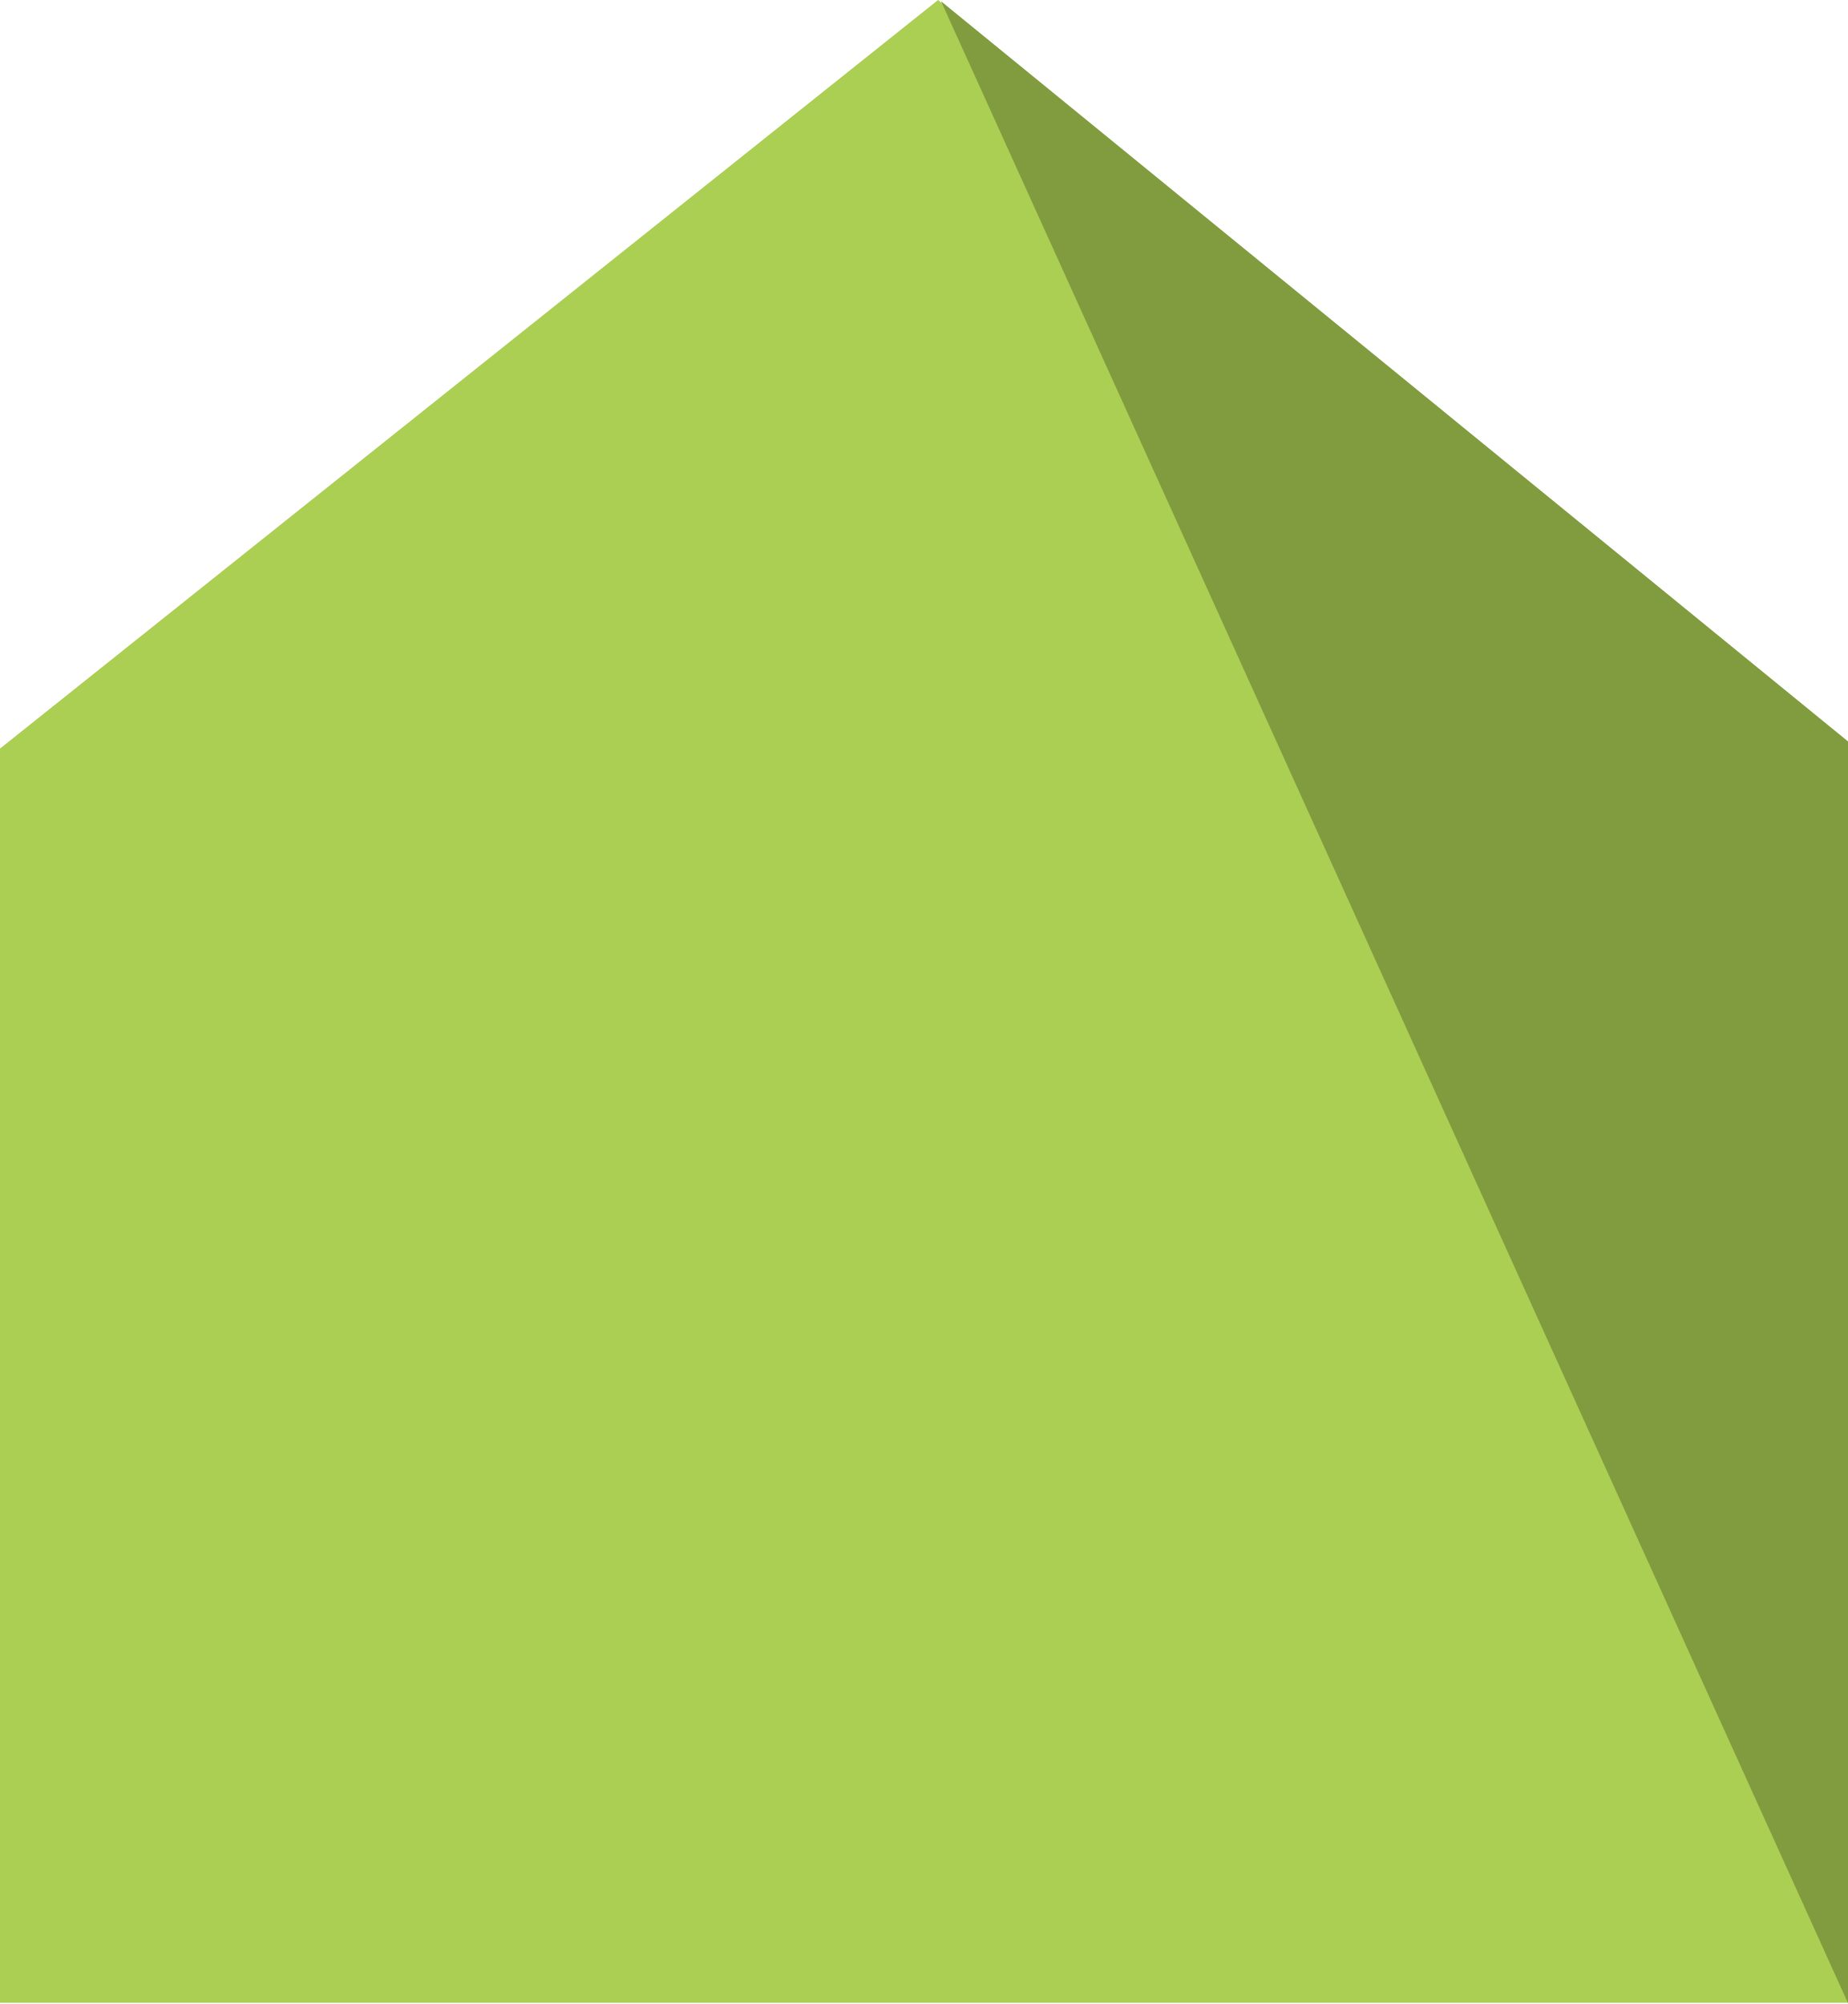
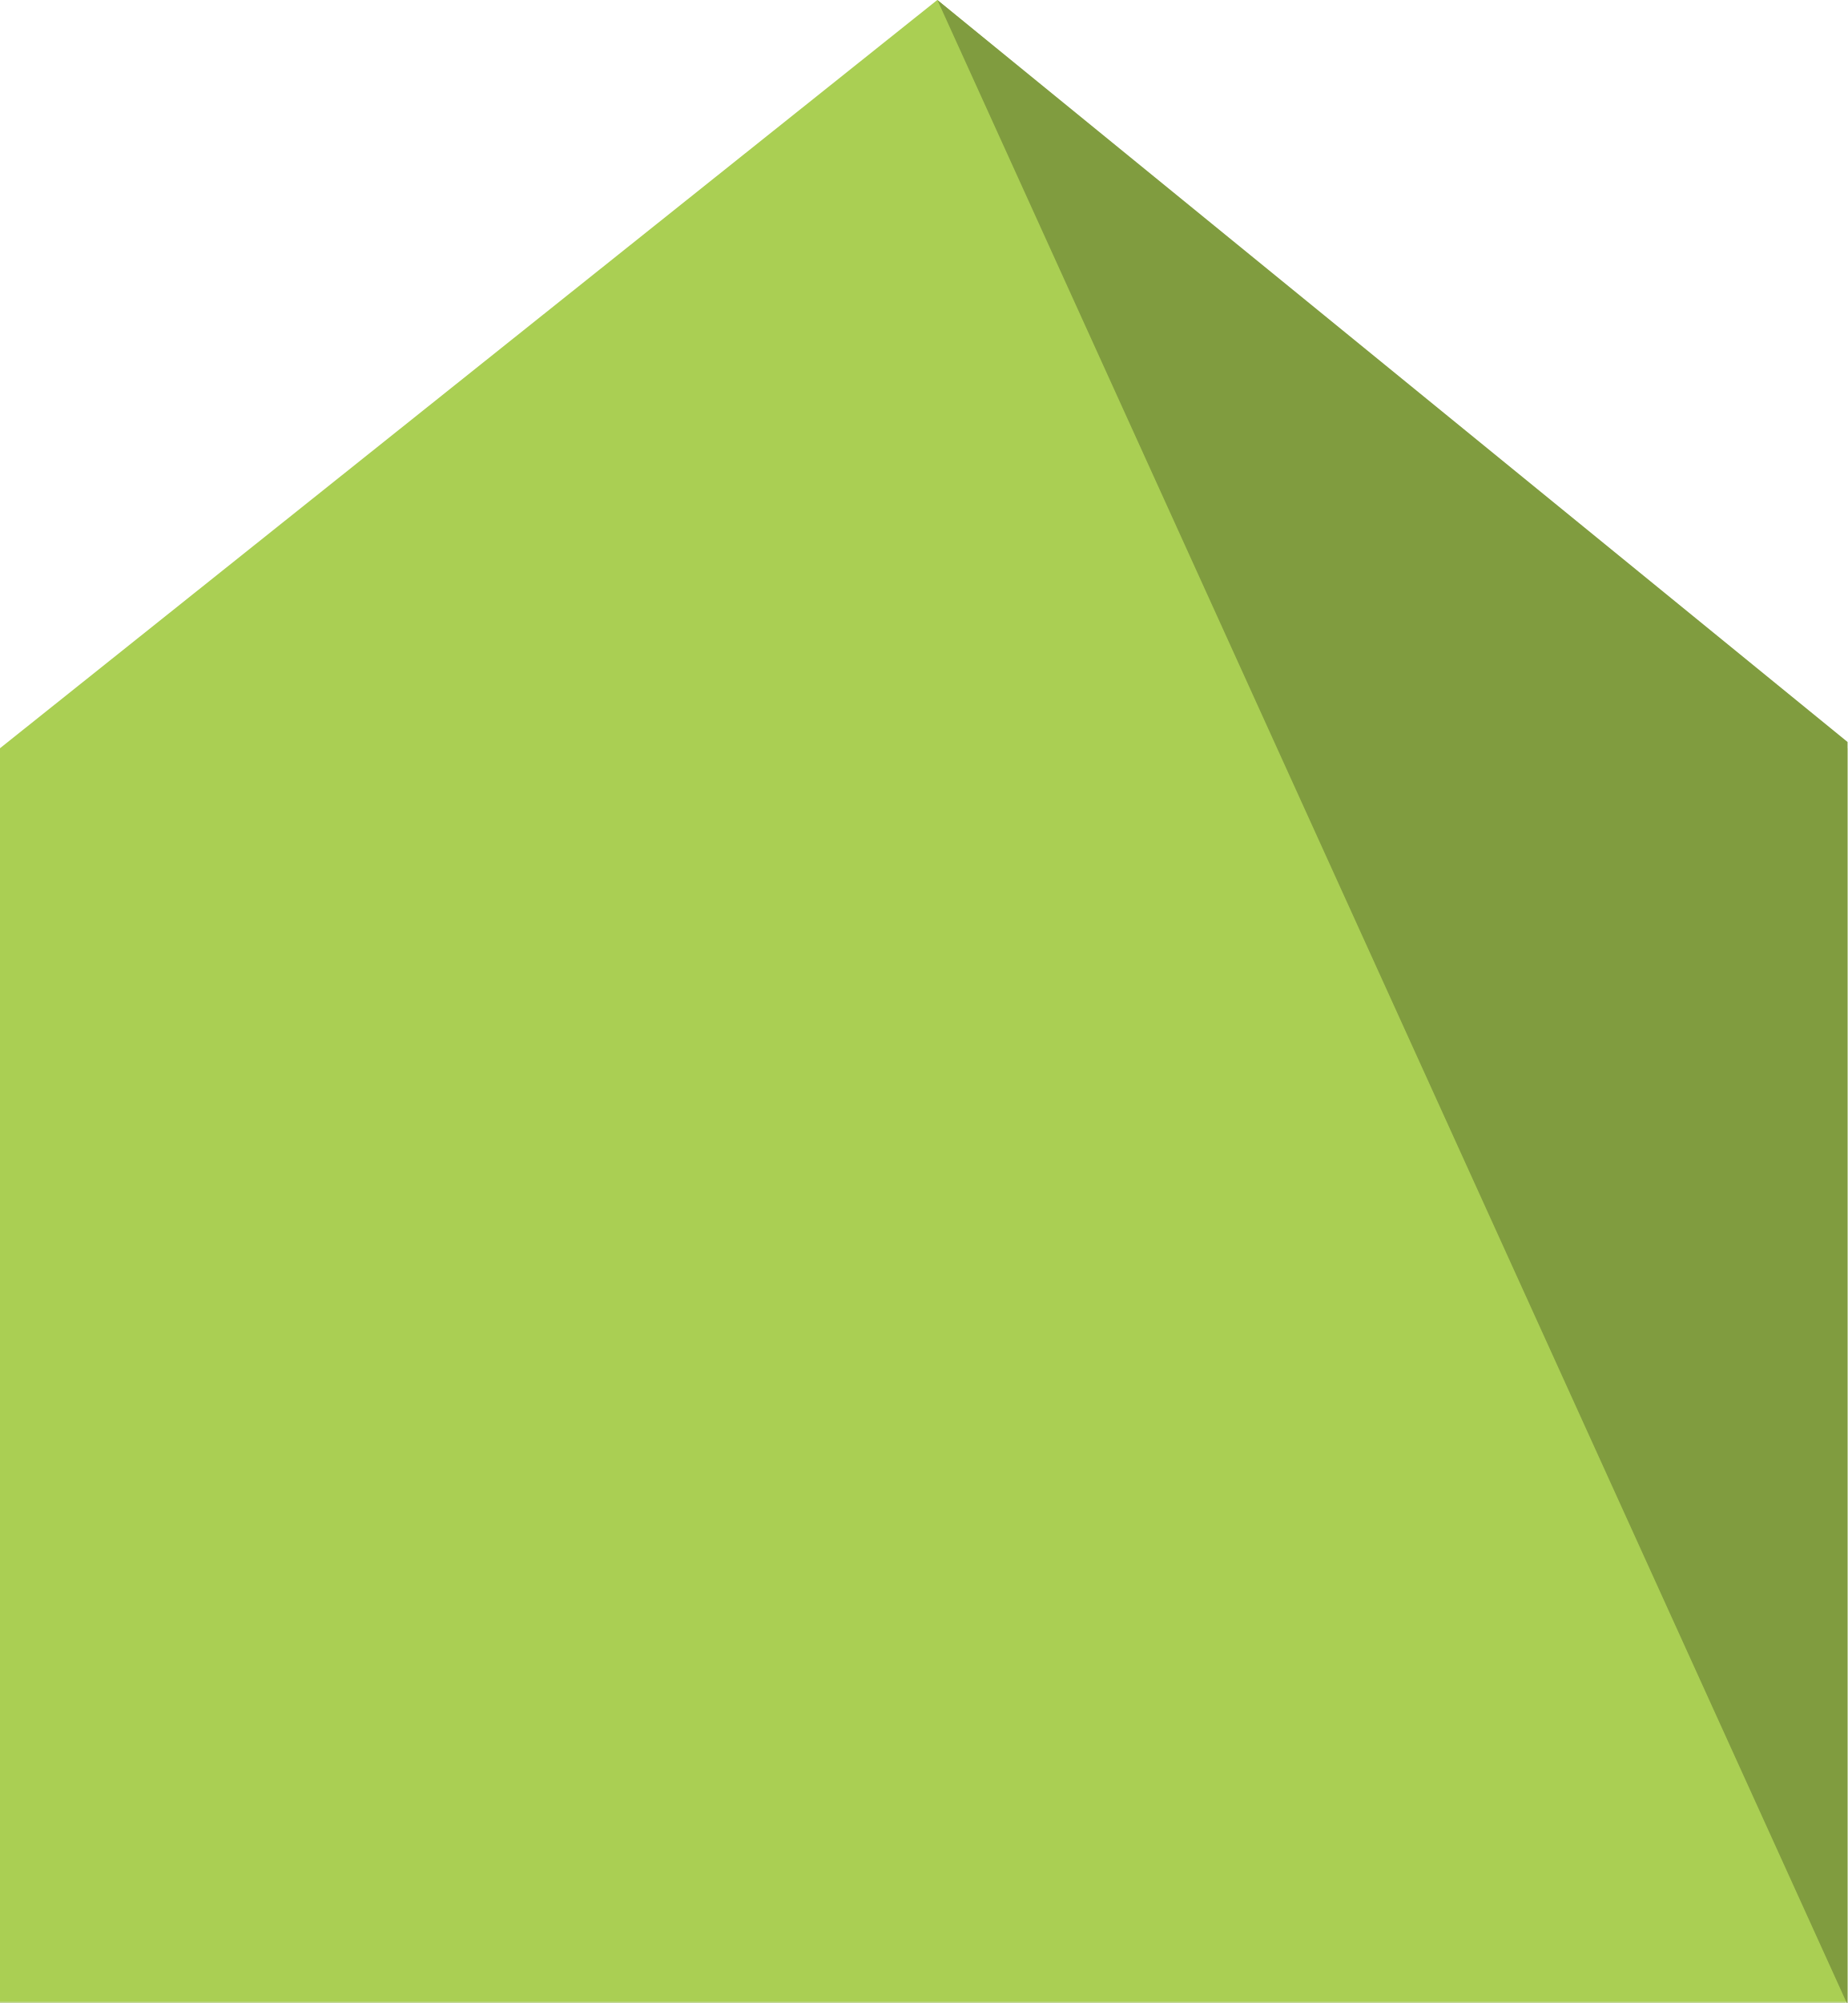
- <svg xmlns="http://www.w3.org/2000/svg" width="1439px" height="1561px" viewBox="0 0 1439 1561" version="1.1">
+ <svg xmlns="http://www.w3.org/2000/svg" width="1440px" height="1561px" viewBox="0 0 1440 1561" version="1.1">
  <defs />
  <g id="Welcome" stroke="none" stroke-width="1" fill="none" fill-rule="evenodd">
    <g id="Desktop-HD" transform="translate(-1, -457)">
-       <g id="Group-21" transform="translate(1, 457)">
-         <polygon id="Path-2" fill="#AACF53" points="-1.13686838e-13 583.111 730.584 0 1440 583.111 1440 1560.053 -1.13686838e-13 1560.053" />
-         <polygon id="Path-3" fill="#809C3F" points="732.899 0.987 1440.149 1562.305 1440.149 578.254" />
+       <g id="Group-5" transform="translate(0, 1912)" fill="#C4D797">
+         <rect id="Rectangle" x="0" y="0" width="1440" height="800" />
+       </g>
+       <g id="Group-21" transform="translate(1, 456)">
+         <polygon id="Path-2" fill="#AACF53" points="-1.13686838e-13 584.111 730.584 1 1440 584.111 1440 1561.053 -1.13686838e-13 1561.053" />
+         <polygon id="Path-3" fill="#809C3F" points="730.66 0.957 1440.149 1563.305 1440.149 579.254" />
      </g>
    </g>
  </g>
</svg>
